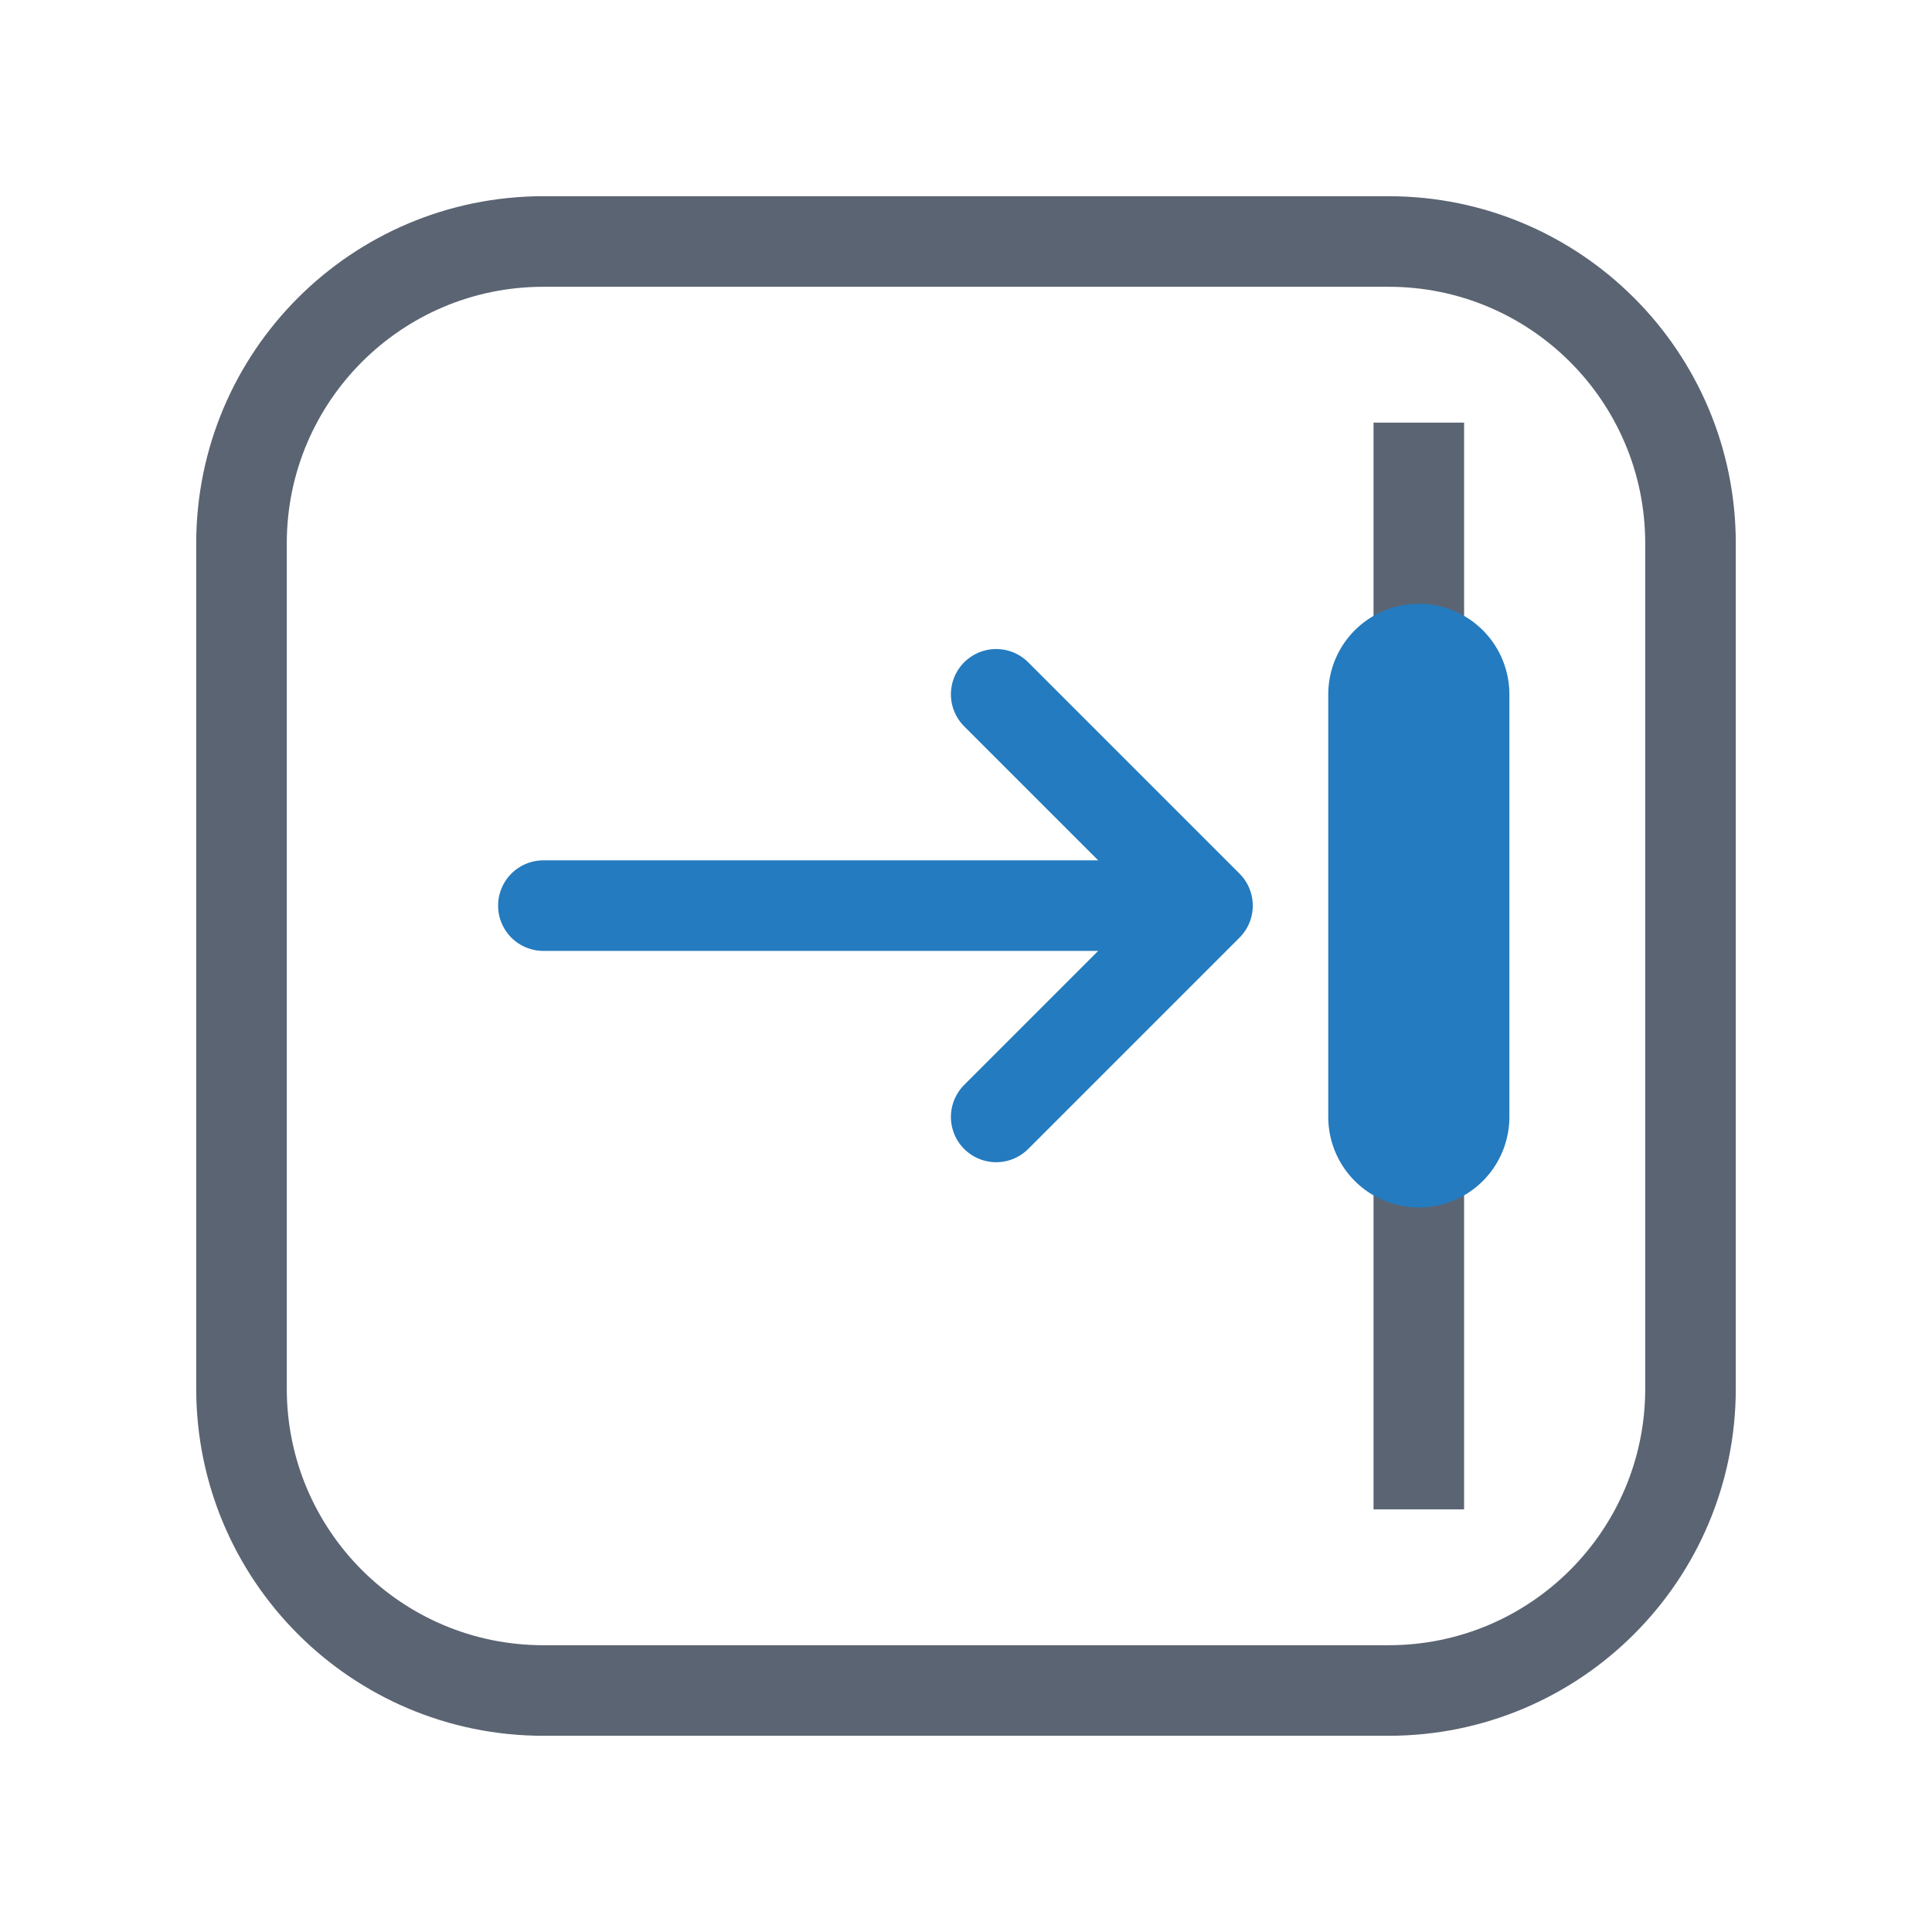
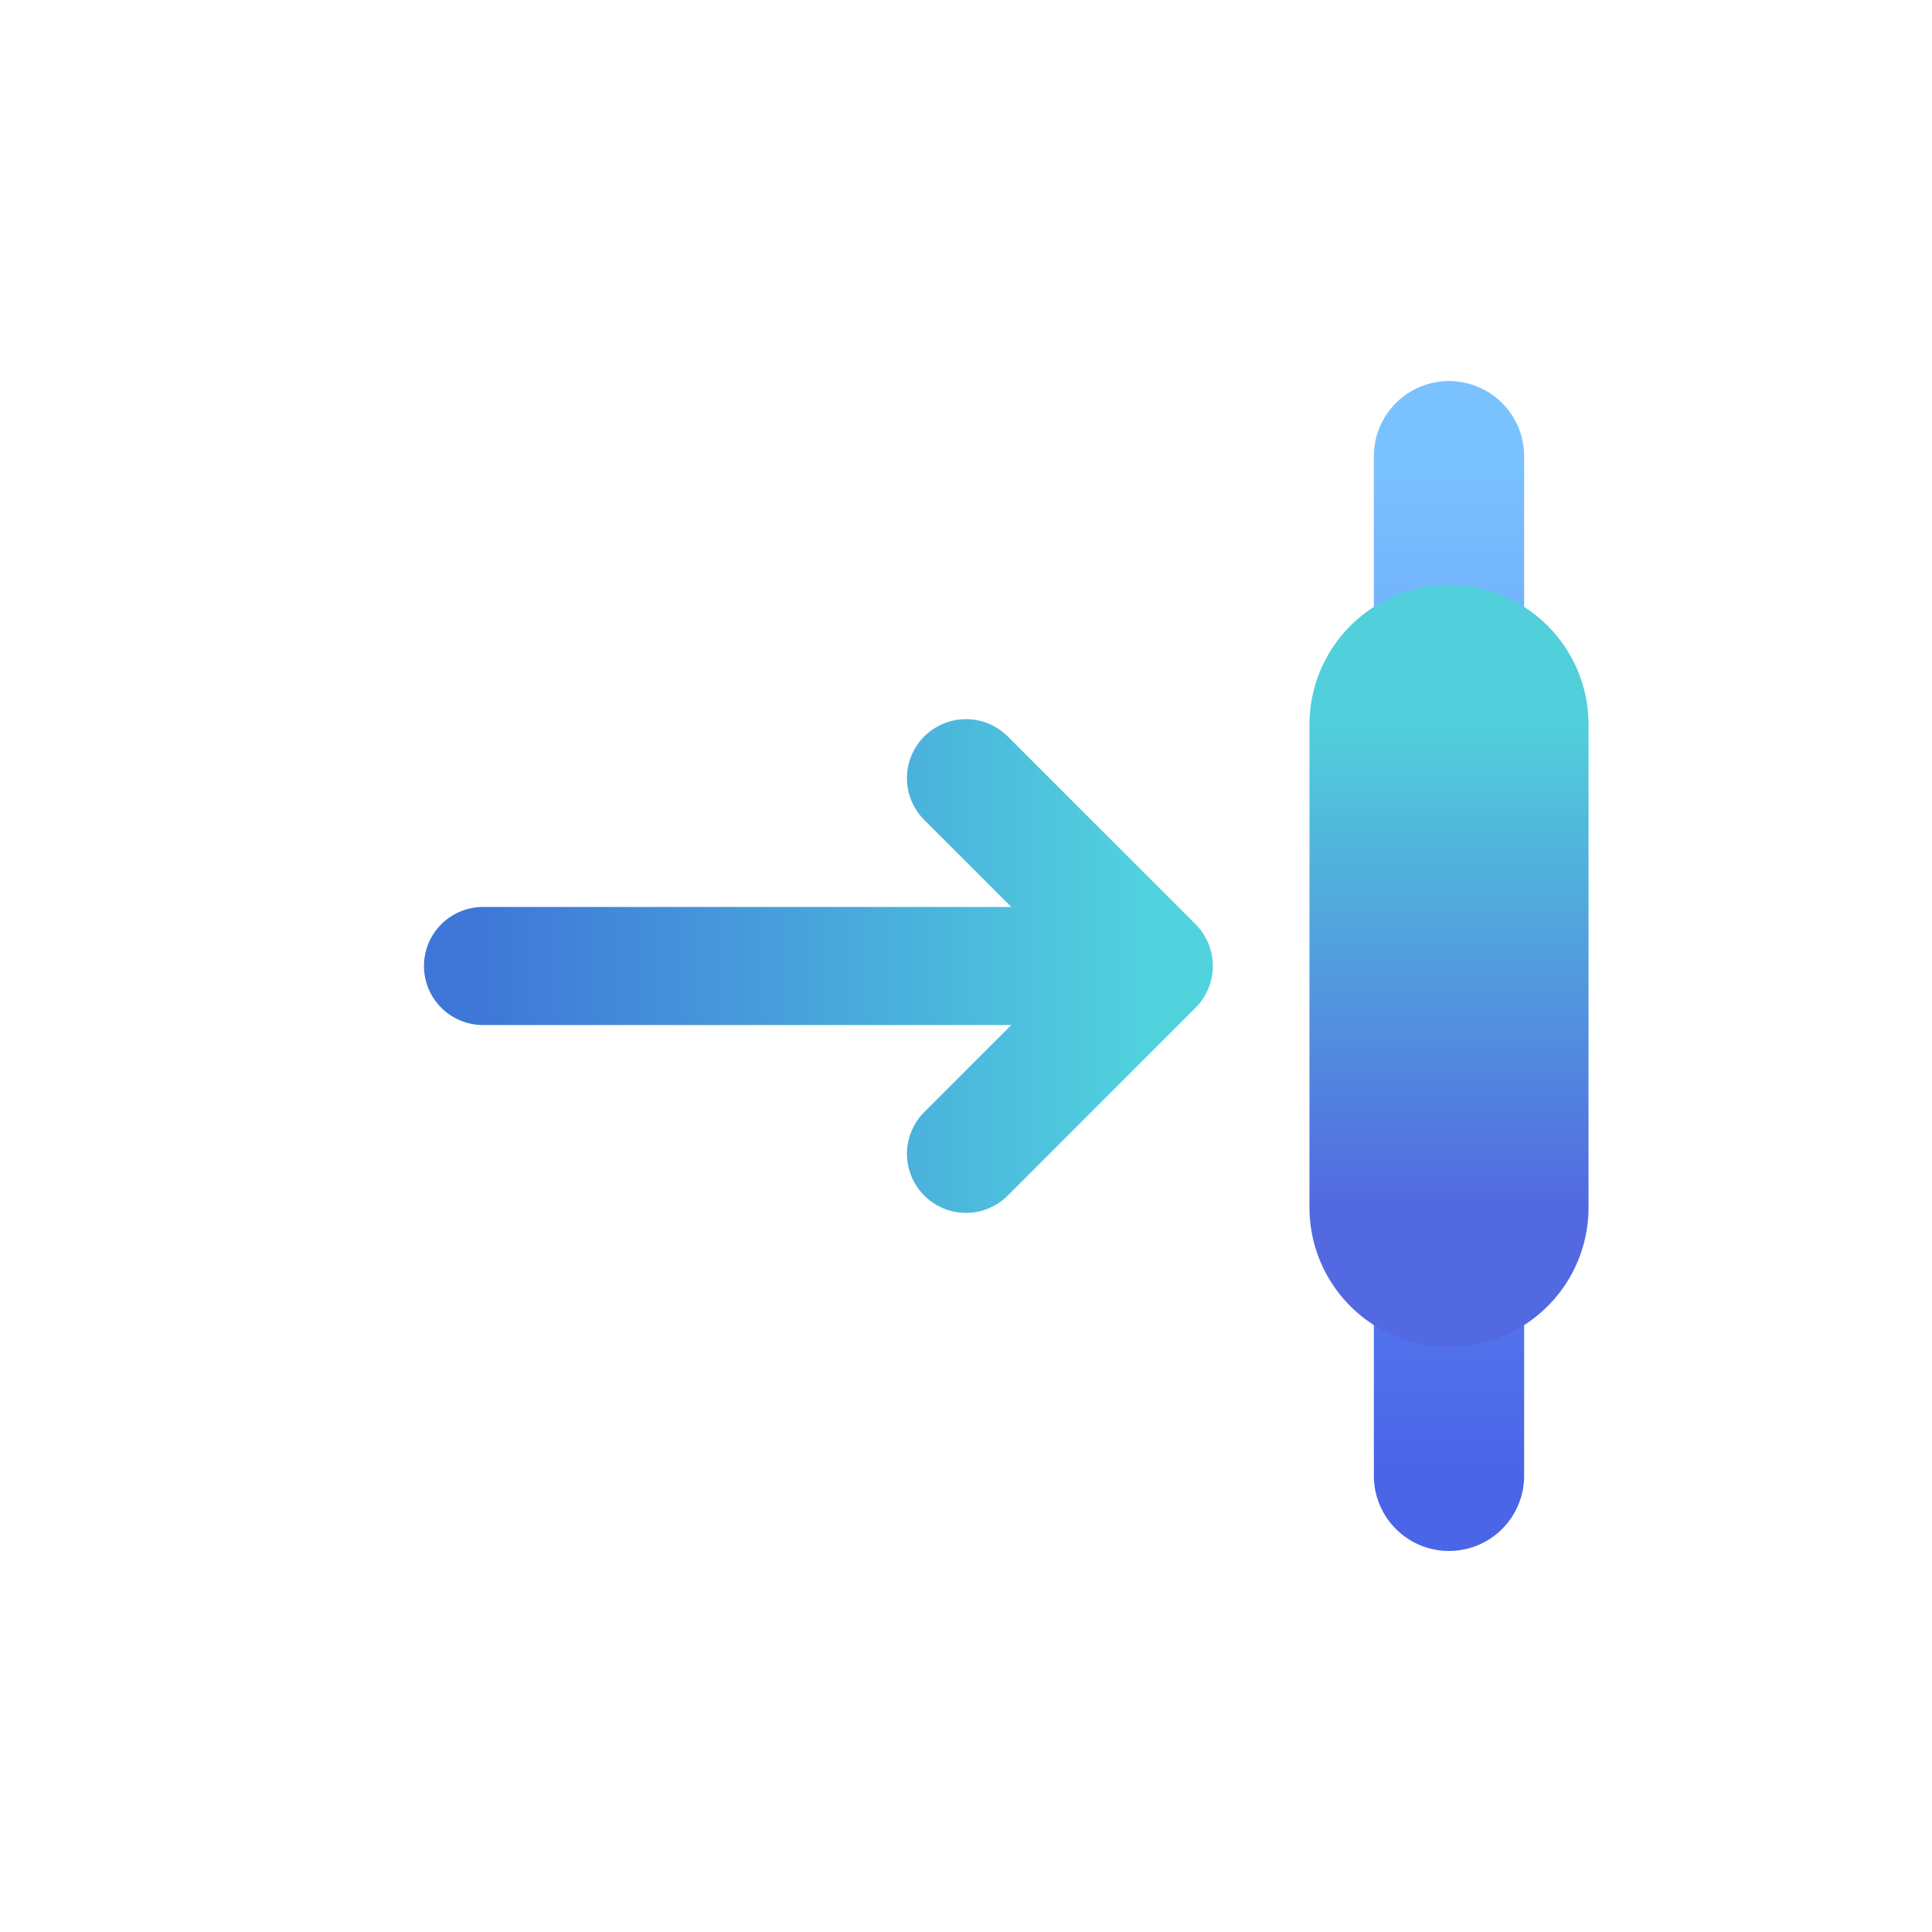
- <svg xmlns="http://www.w3.org/2000/svg" viewBox="0 0 64 64">
-   <rect x="8" y="8" width="48" height="48" rx="10" fill="none" stroke="#5b6472" stroke-width="3" />
-   <line x1="47" y1="14" x2="47" y2="50" stroke="#5b6472" stroke-width="3" />
-   <line x1="47" y1="23" x2="47" y2="37" stroke="#247bbf" stroke-width="6" stroke-linecap="round" />
-   <path d="M18 30h22m0 0-7-7m7 7-7 7" fill="none" stroke="#247bbf" stroke-width="3" stroke-linecap="round" stroke-linejoin="round" />
+ <svg xmlns="http://www.w3.org/2000/svg" width="36" height="36" viewBox="0 0 36 36" fill="none">
+   <path d="M27 8.5V27.5" stroke="url(#edge-track)" stroke-width="2.8" stroke-linecap="round" />
+   <path d="M27 13.5V22.5" stroke="url(#edge-thumb)" stroke-width="5.2" stroke-linecap="round" />
+   <path d="M9 18H21.5M21.5 18L18 14.5M21.5 18L18 21.5" stroke="url(#edge-arrow)" stroke-width="2.2" stroke-linecap="round" stroke-linejoin="round" />
+   <defs>
+     <linearGradient id="edge-track" x1="27" y1="8.5" x2="27" y2="27.5" gradientUnits="userSpaceOnUse">
+       <stop stop-color="#7AC2FF" />
+       <stop offset="1" stop-color="#4A65E8" />
+     </linearGradient>
+     <linearGradient id="edge-thumb" x1="27" y1="13.5" x2="27" y2="22.5" gradientUnits="userSpaceOnUse">
+       <stop stop-color="#51CFDB" />
+       <stop offset="1" stop-color="#5269E1" />
+     </linearGradient>
+     <linearGradient id="edge-arrow" x1="9" y1="18" x2="21.5" y2="18" gradientUnits="userSpaceOnUse">
+       <stop stop-color="#3F77D8" />
+       <stop offset="1" stop-color="#51D3DE" />
+     </linearGradient>
+   </defs>
</svg>
